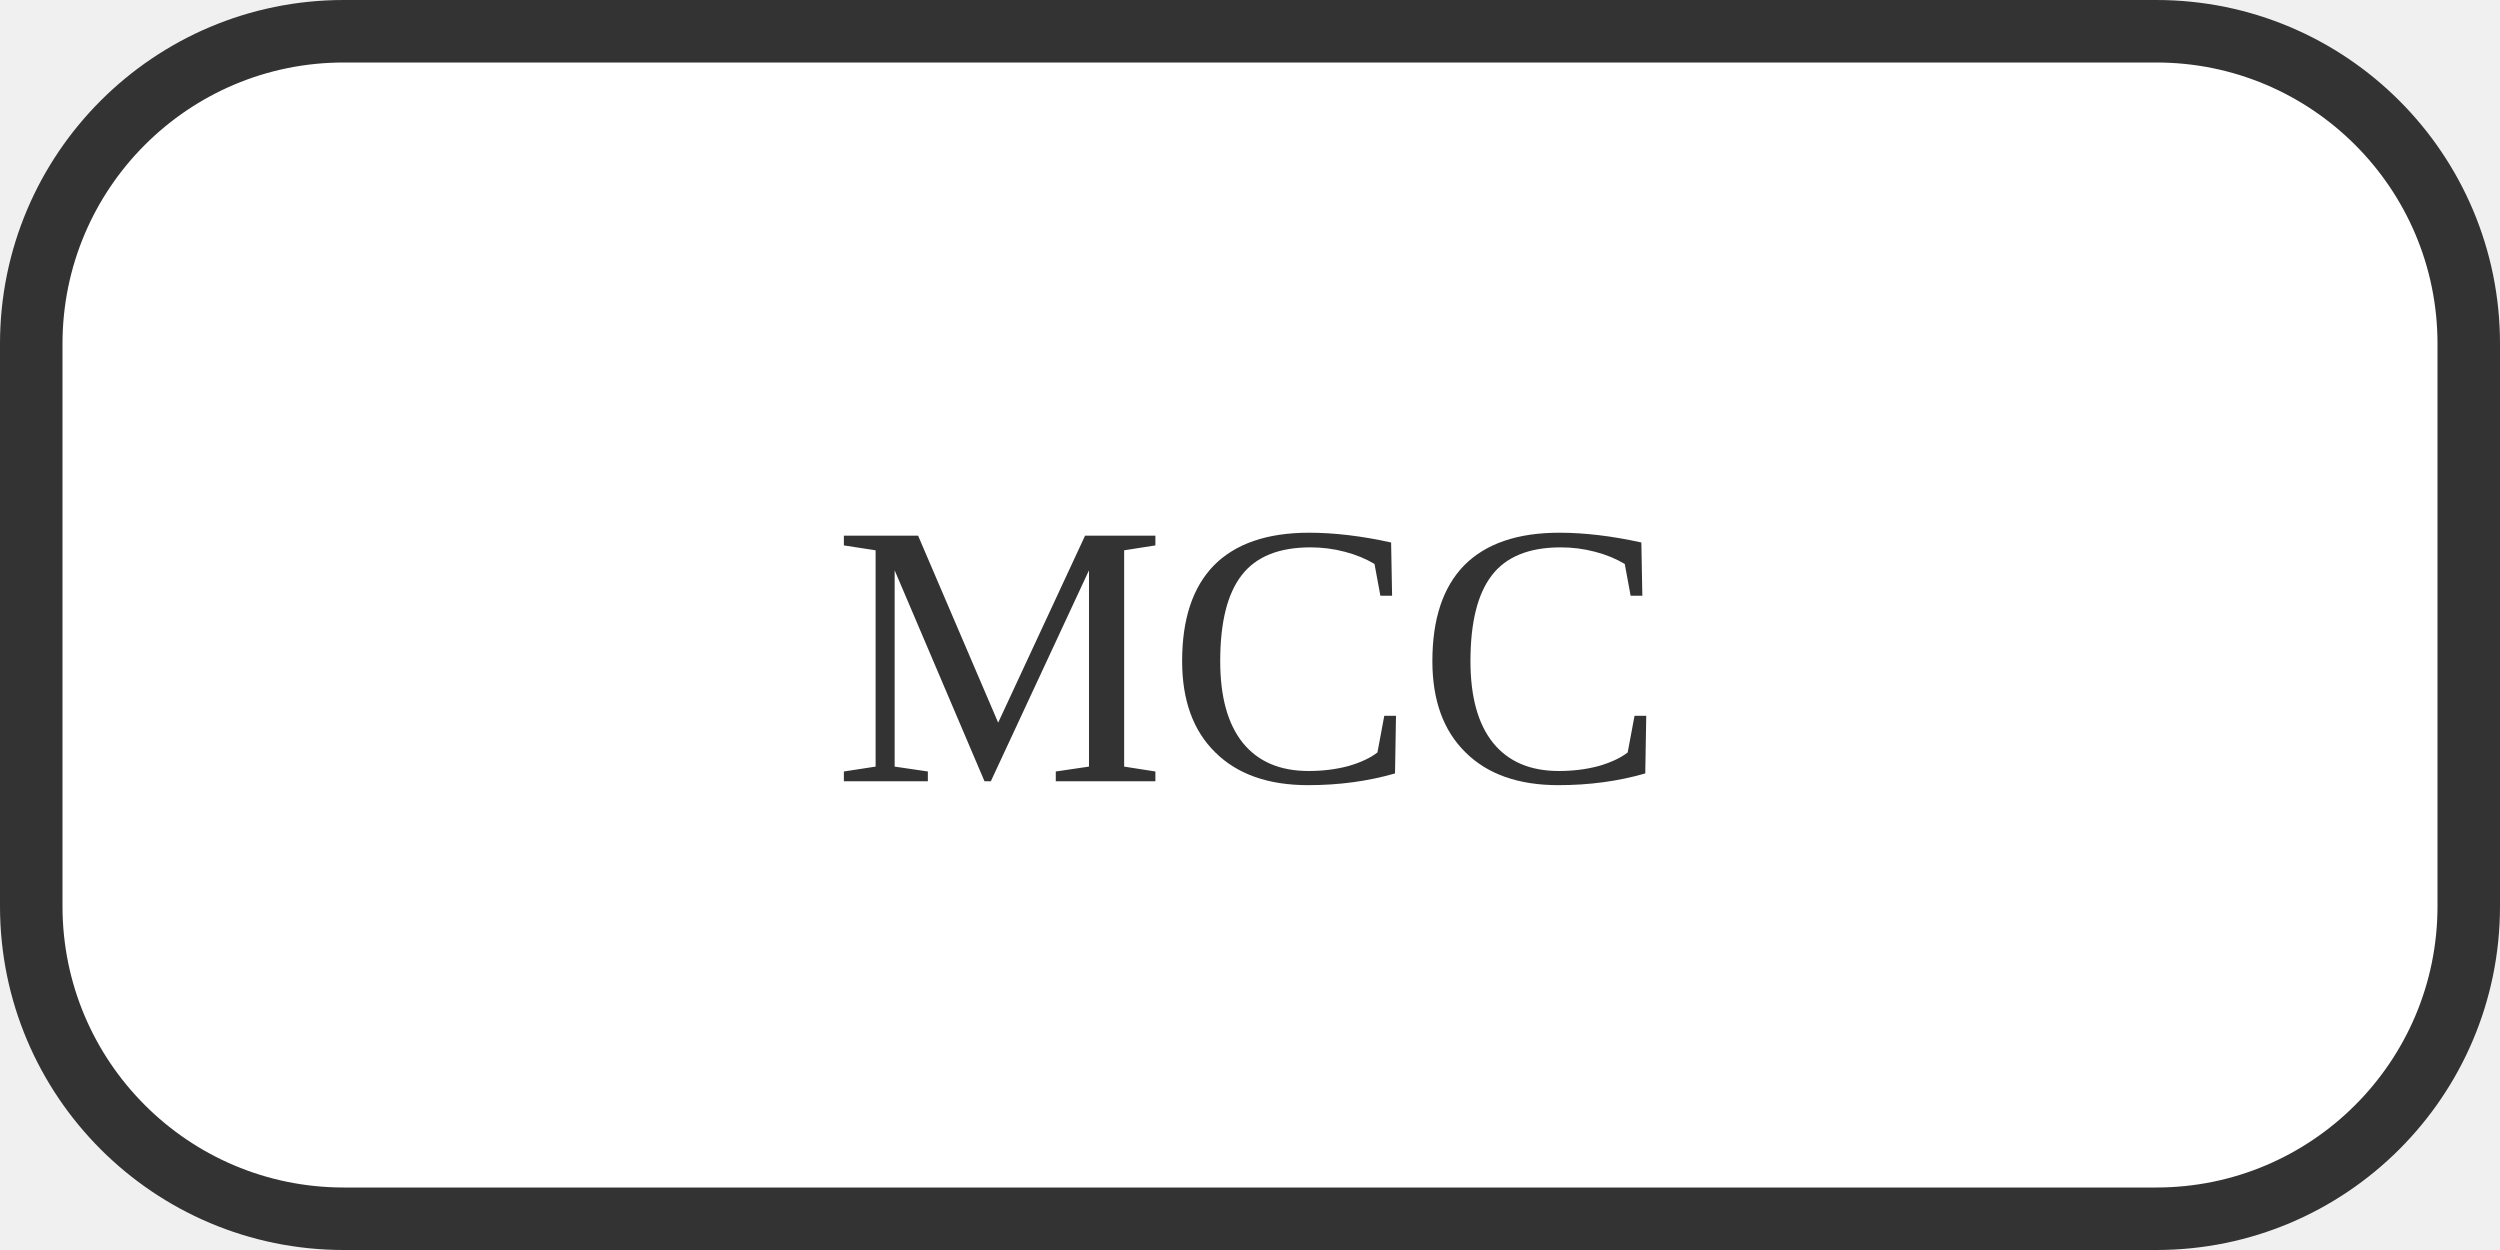
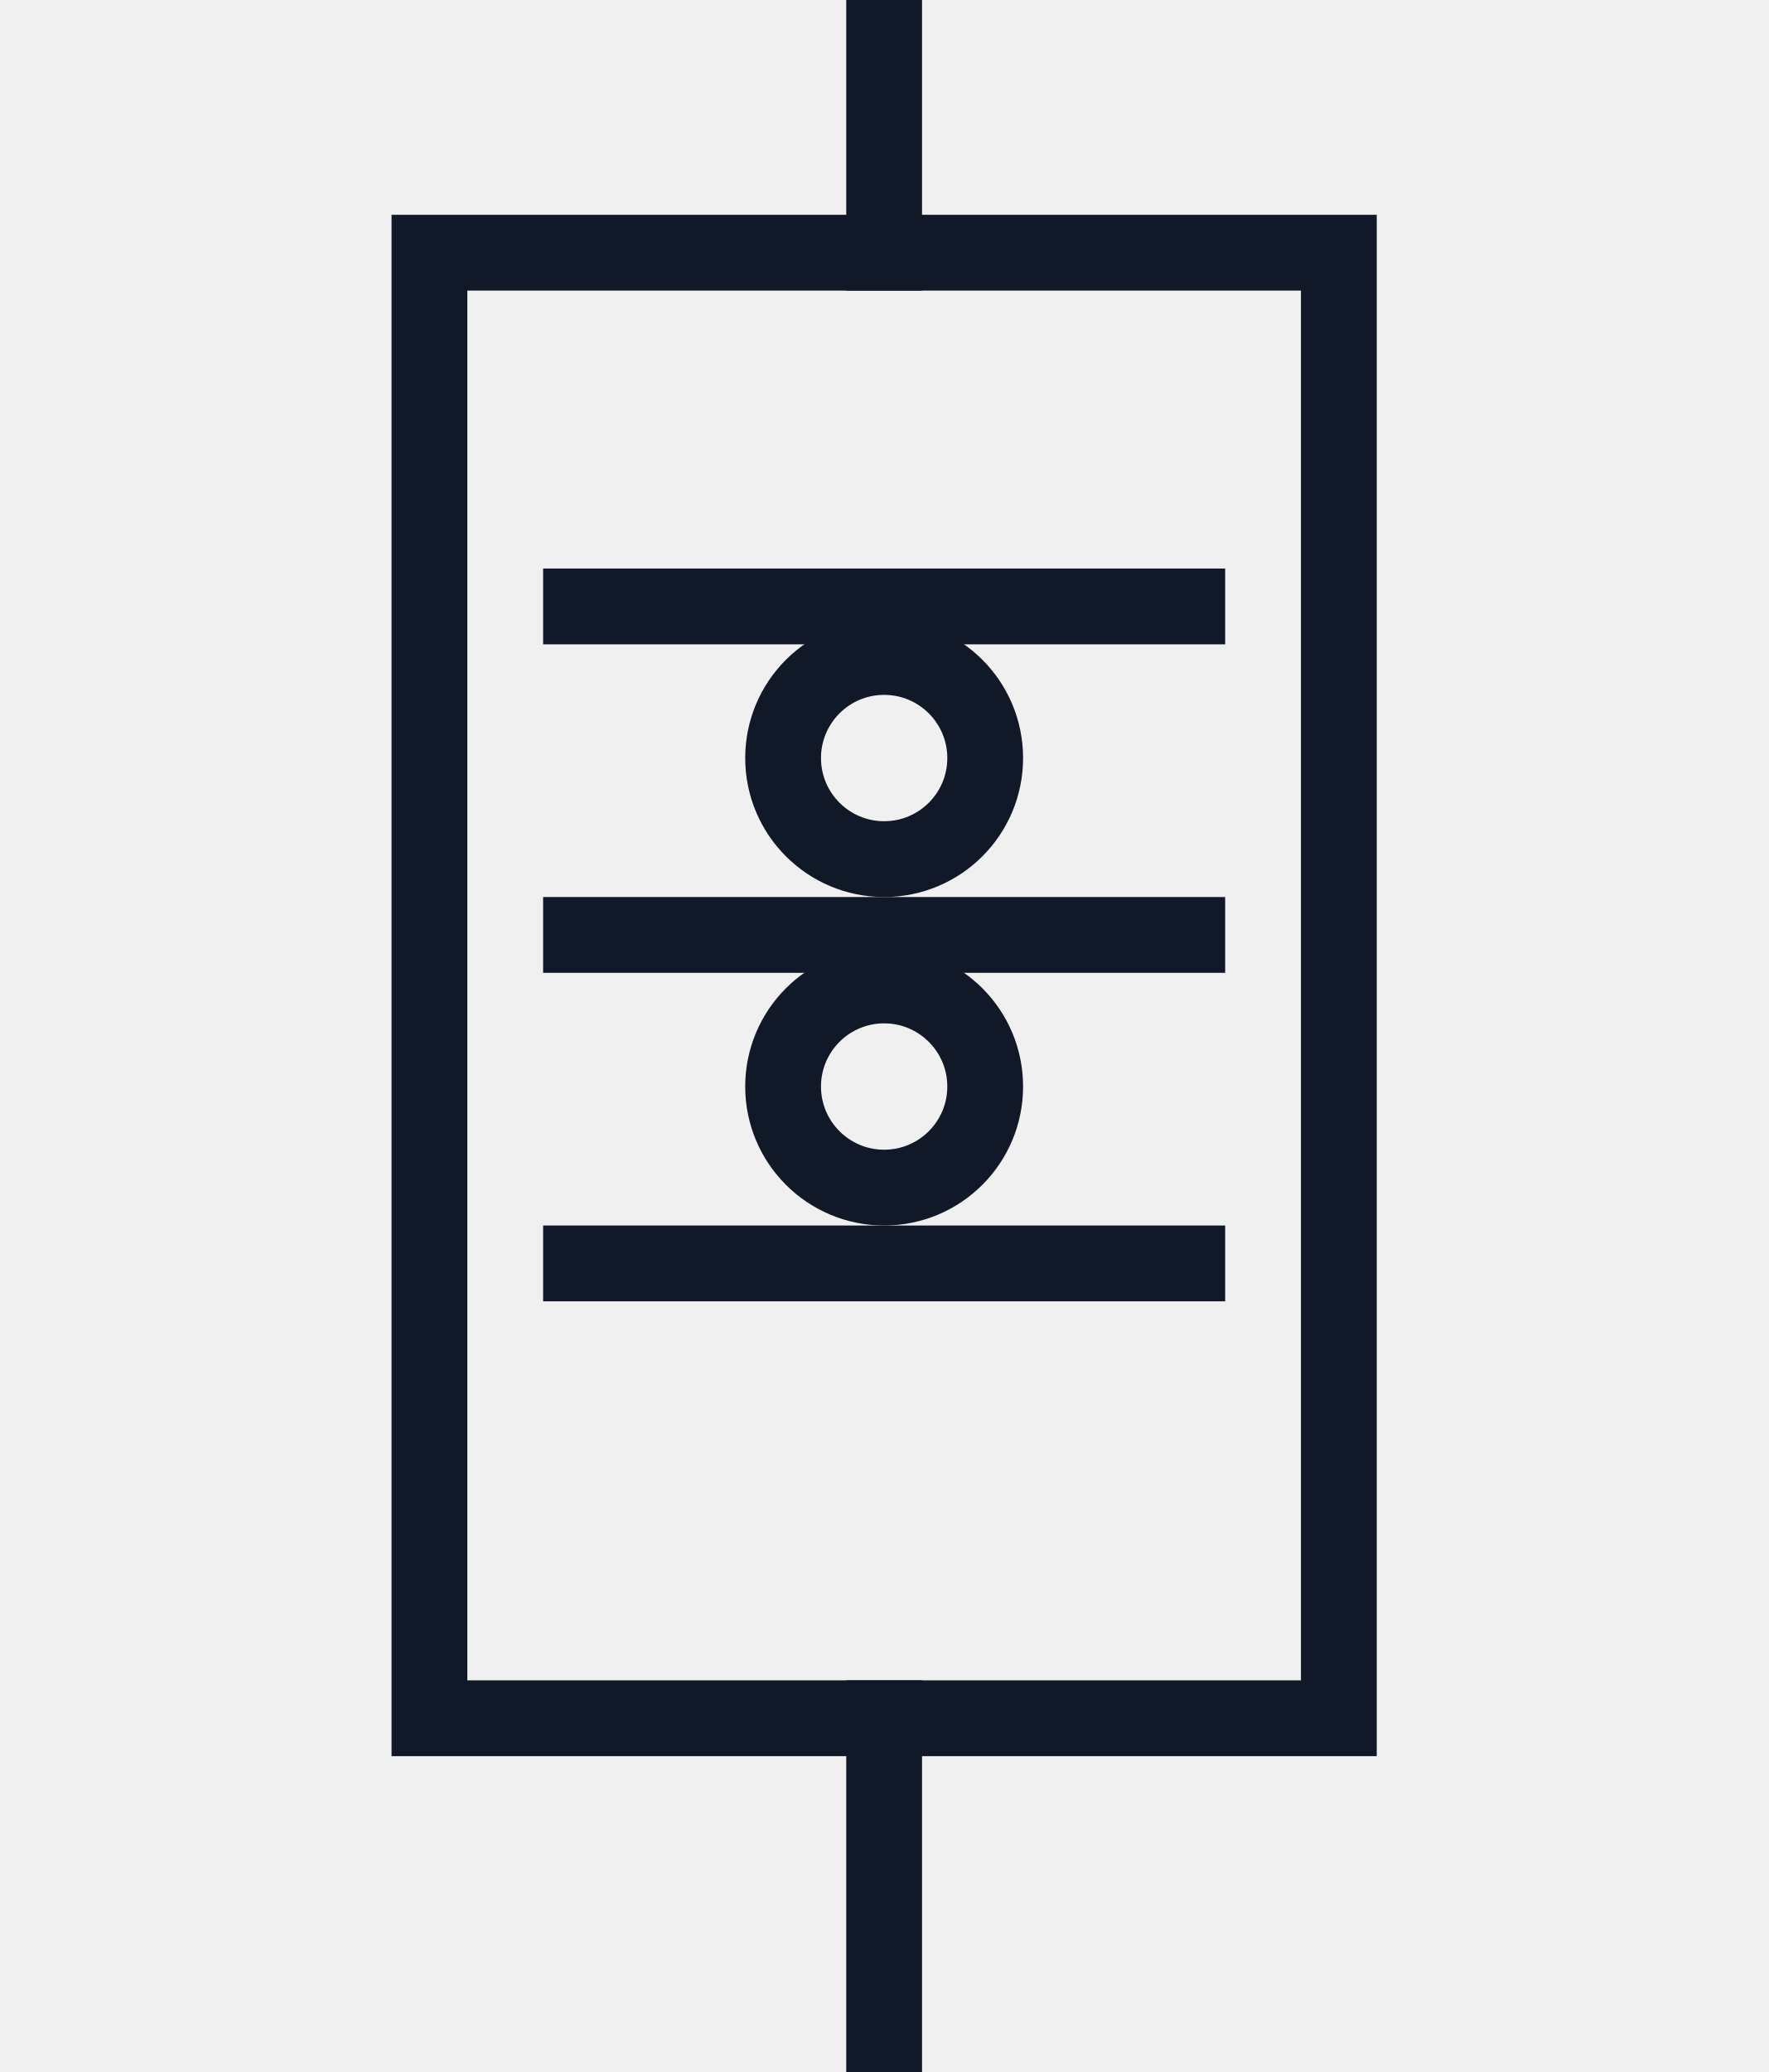
- <svg xmlns="http://www.w3.org/2000/svg" id="icon" viewBox="0 0 80 40">
-   <rect x="1" y="1" width="78" height="38" rx="10" fill="#fff" stroke="#333" stroke-width="2" />
-   <text x="40" y="25" font-size="12" text-anchor="middle" fill="#333">MCC</text>
+ <svg xmlns="http://www.w3.org/2000/svg" viewBox="0 0 70 82">
+   <g fill="none" stroke="#111827" stroke-width="3" stroke-linecap="square" stroke-linejoin="miter">
+     <rect x="17" y="10" width="36" height="58" />
+     <path d="M35 0v10" />
+     <path d="M35 68v14" />
+     <path d="M23 24h24" />
+     <path d="M23 37h24" />
+     <path d="M23 50h24" />
+     <circle cx="35" cy="30" r="4" />
+     <circle cx="35" cy="43" r="4" />
+   </g>
</svg>
